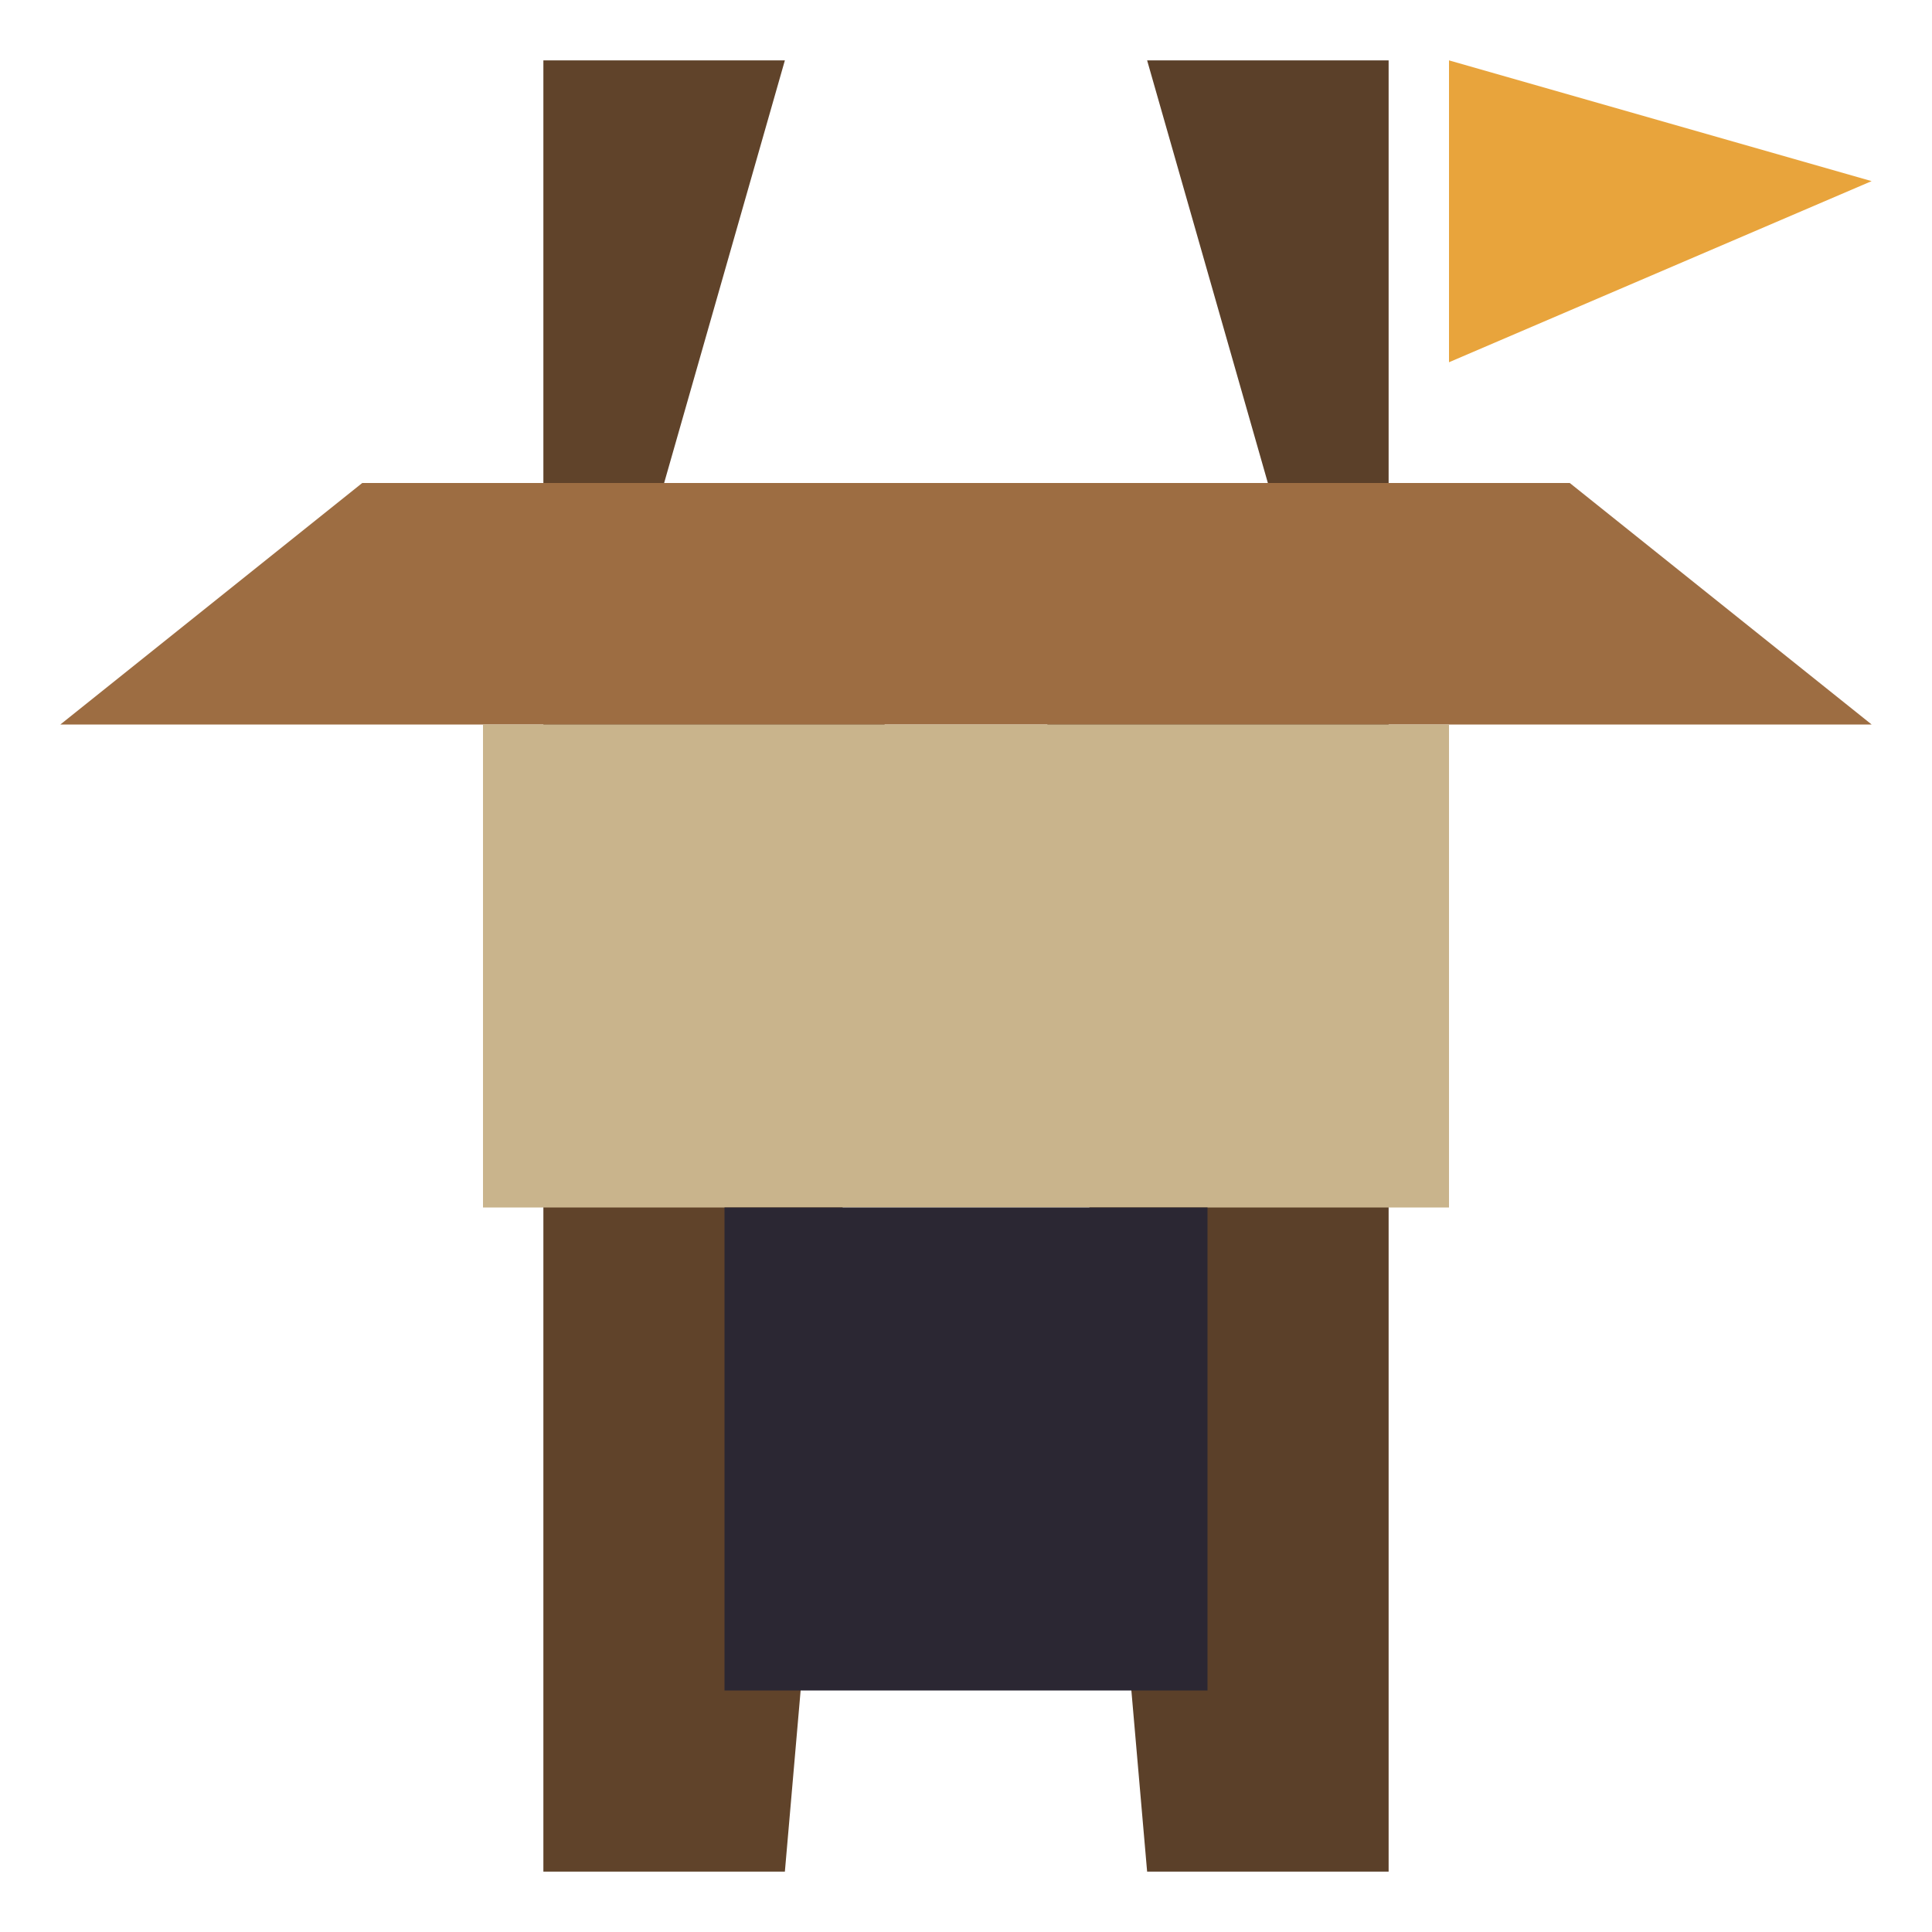
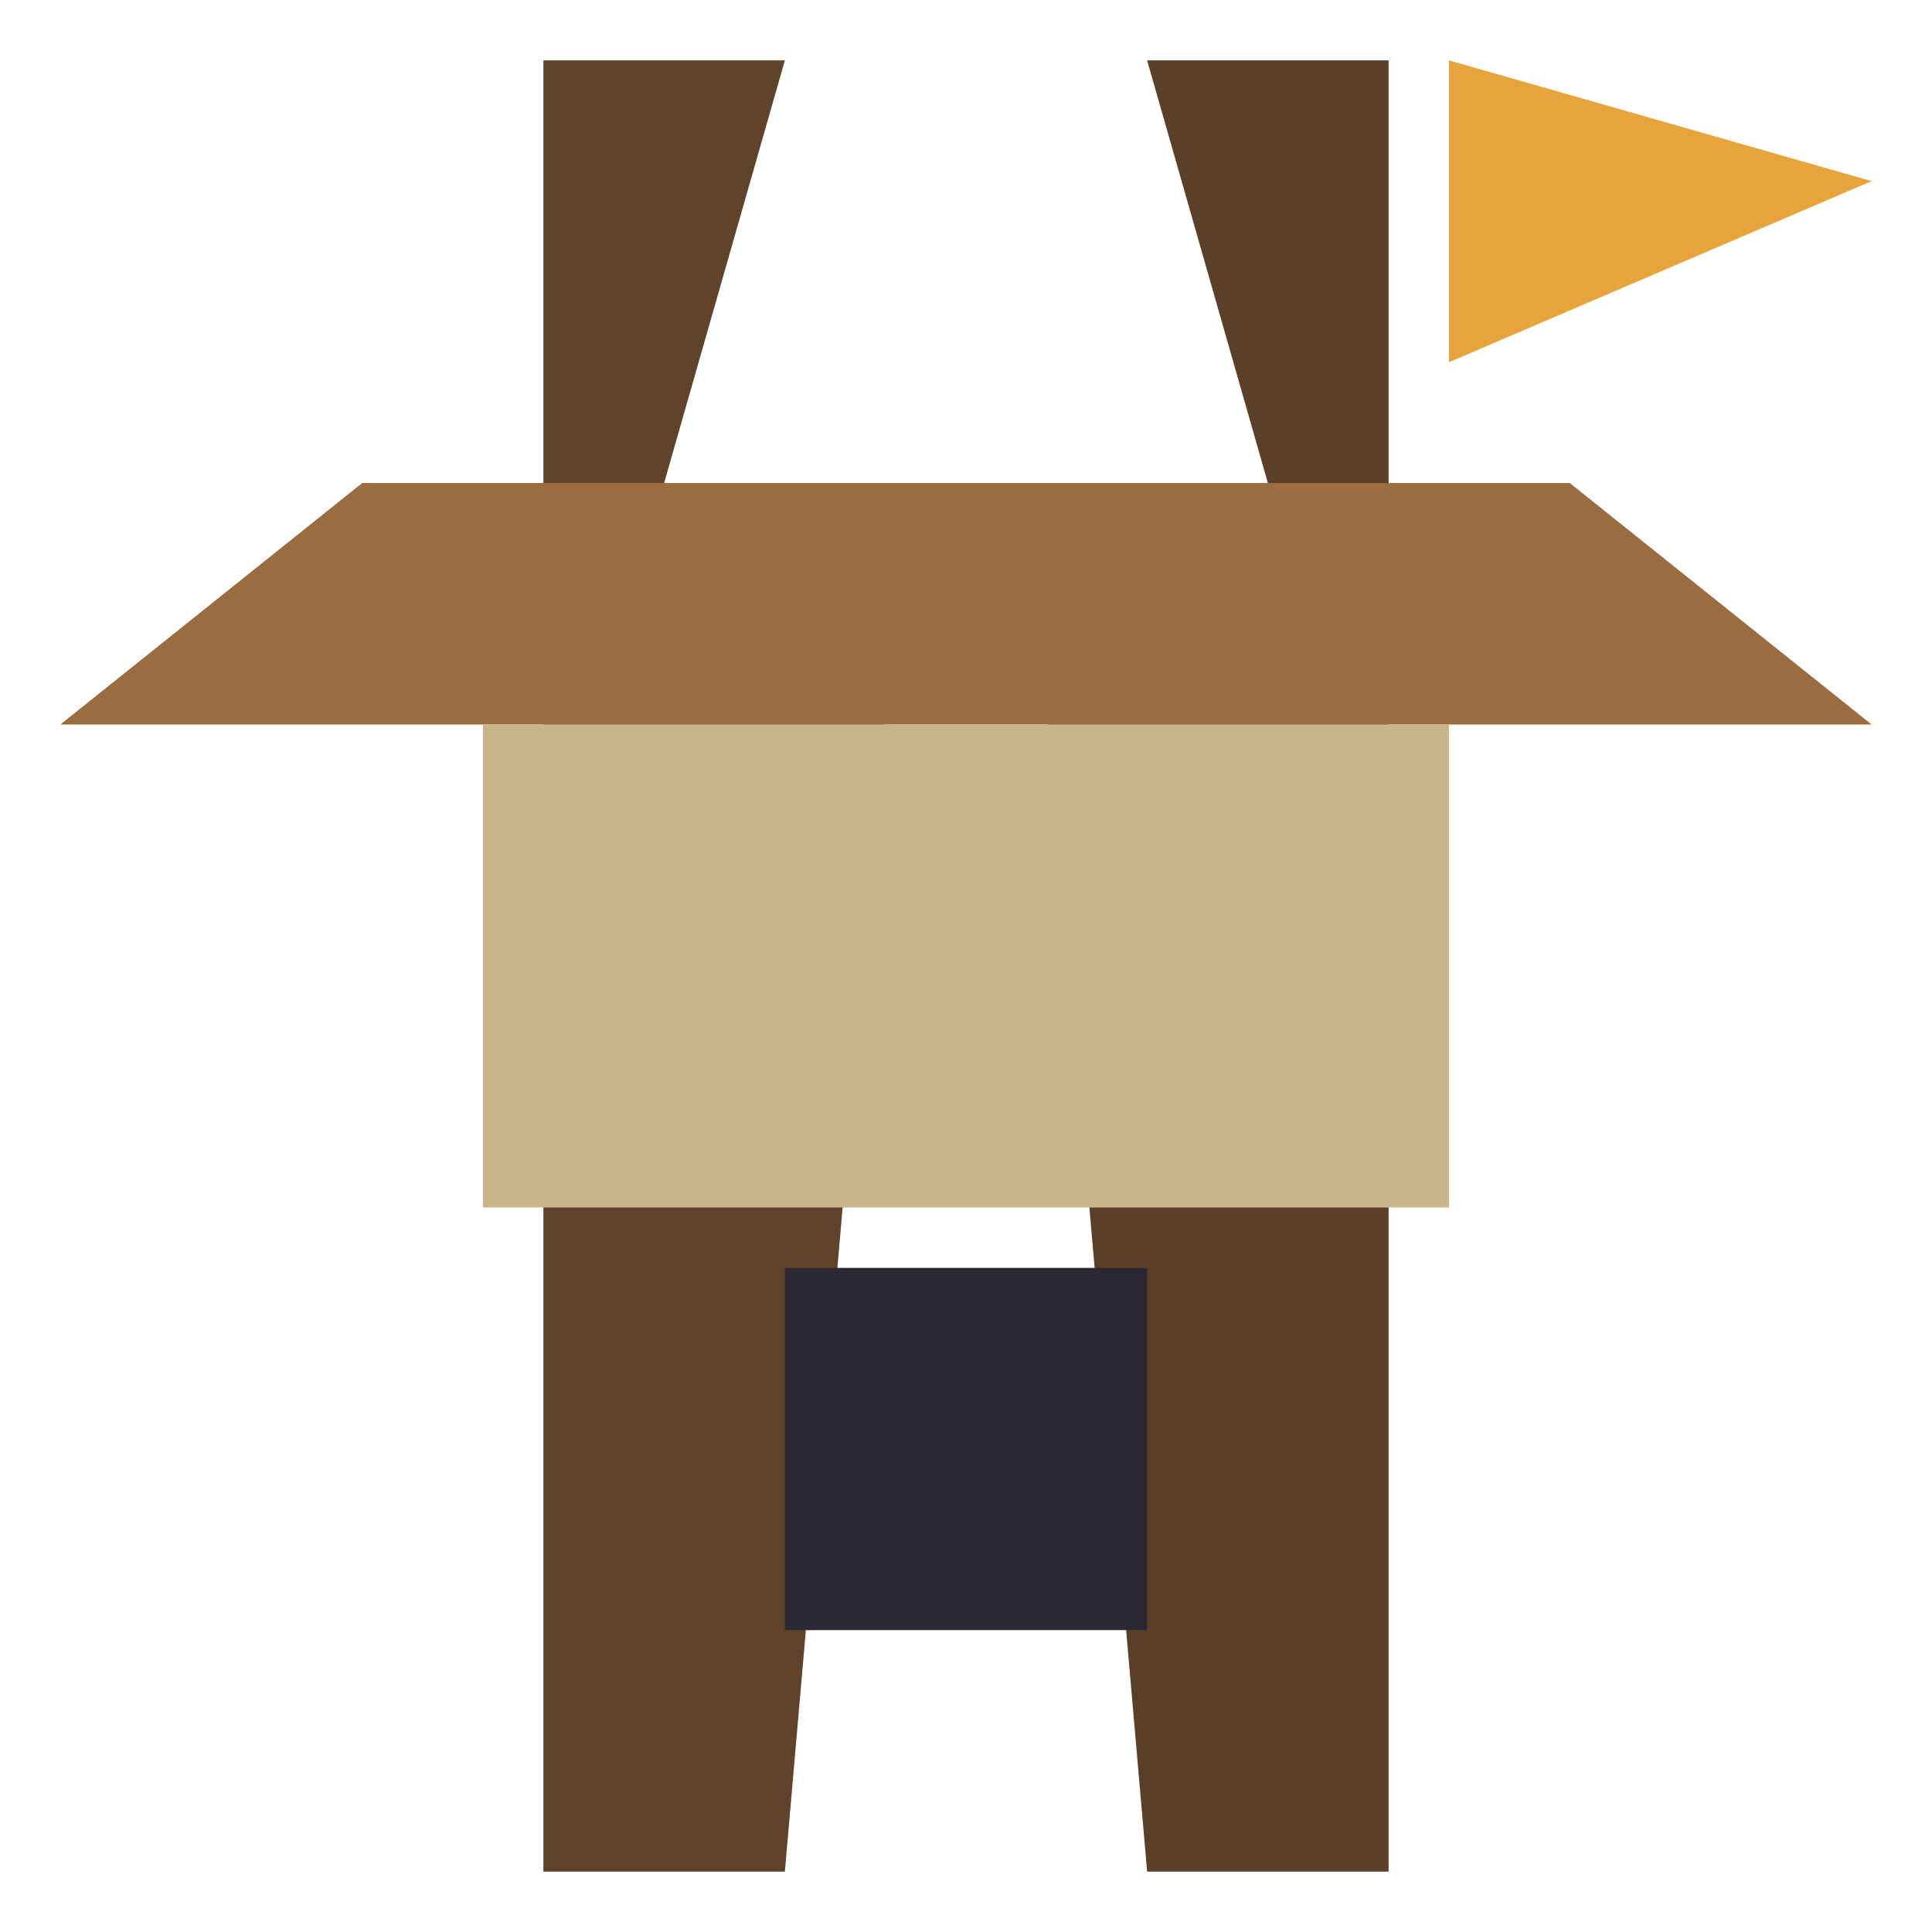
<svg xmlns="http://www.w3.org/2000/svg" width="32" height="32" viewBox="0 0 32 32">
  <polygon points="9,1 13,1 11,8 15,8 13,31 9,31" fill="#60432a" />
  <polygon points="19,1 23,1 23,31 19,31 17,8 21,8" fill="#5b4029" />
  <polygon points="6,8 26,8 31,12 1,12" fill="#9d6d42" />
  <polygon points="8,12 24,12 24,20 8,20" fill="#c9b48c" />
-   <polygon points="12,20 20,20 20,28 12,28" fill="#2b2733" />
+   <rect x="13" y="21" width="6" height="6" fill="#2b2733" />
  <polygon points="24,1 31,3 24,6" fill="#e8a43c" />
</svg>
